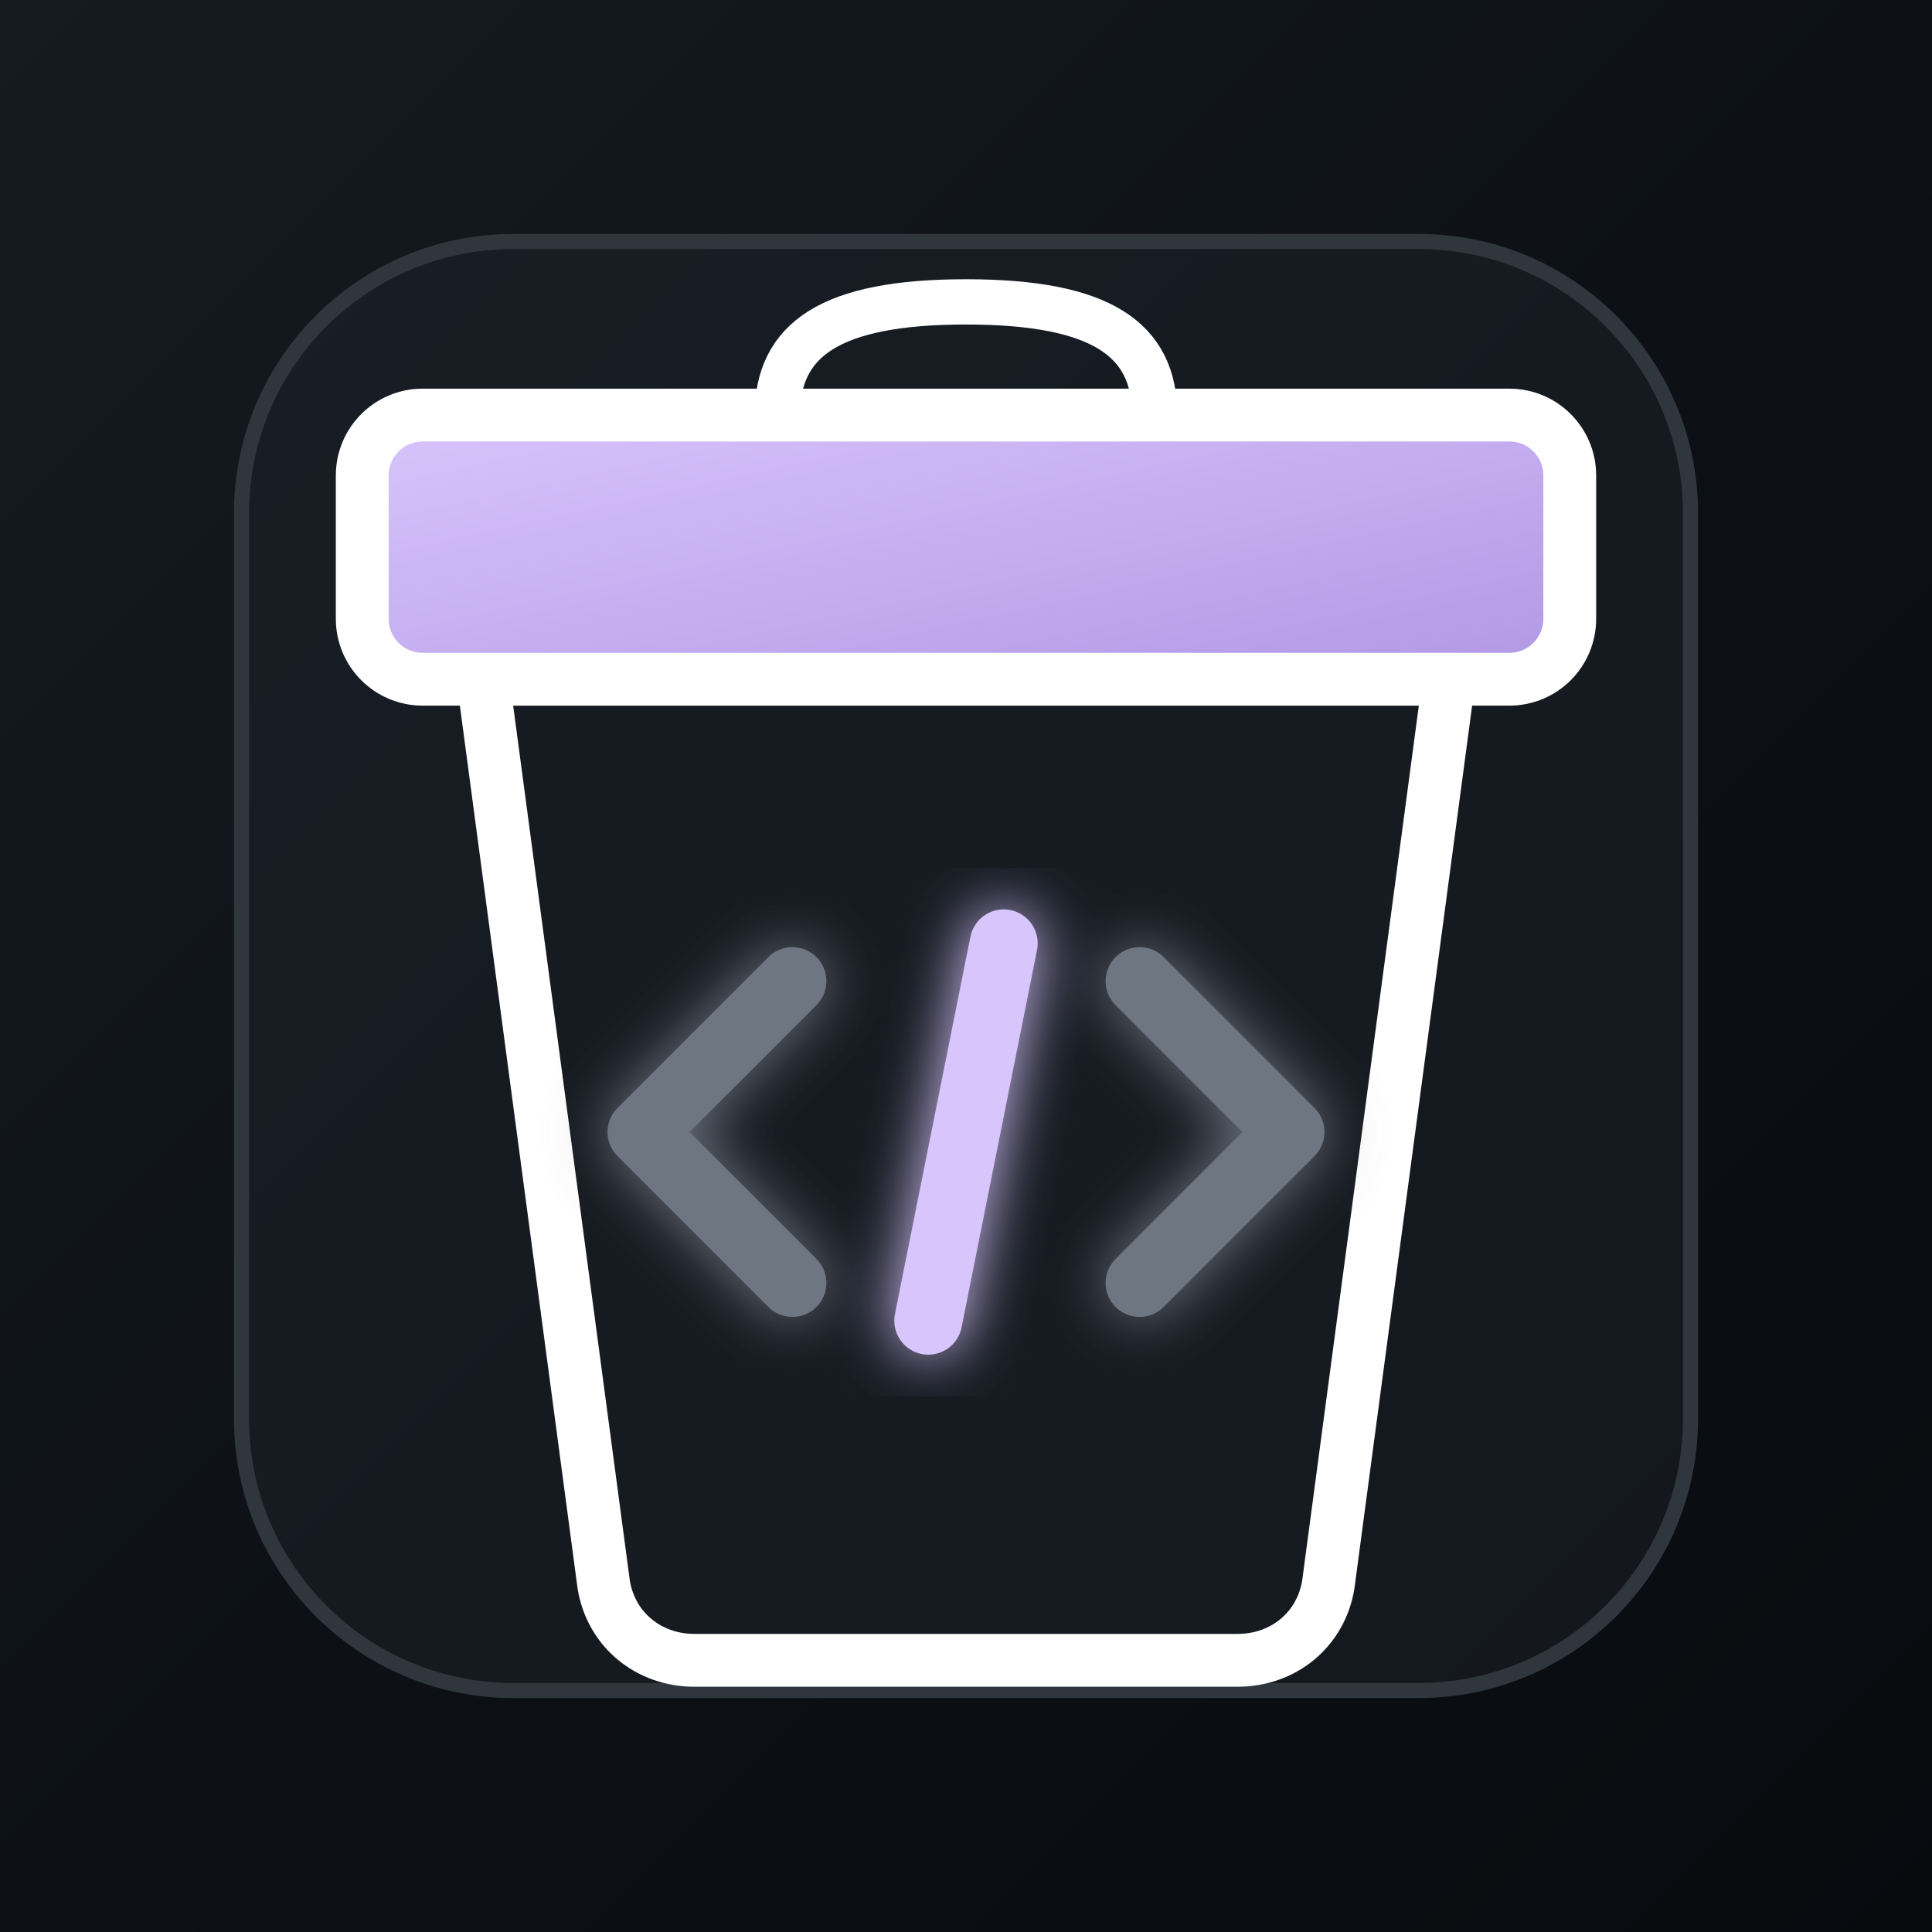
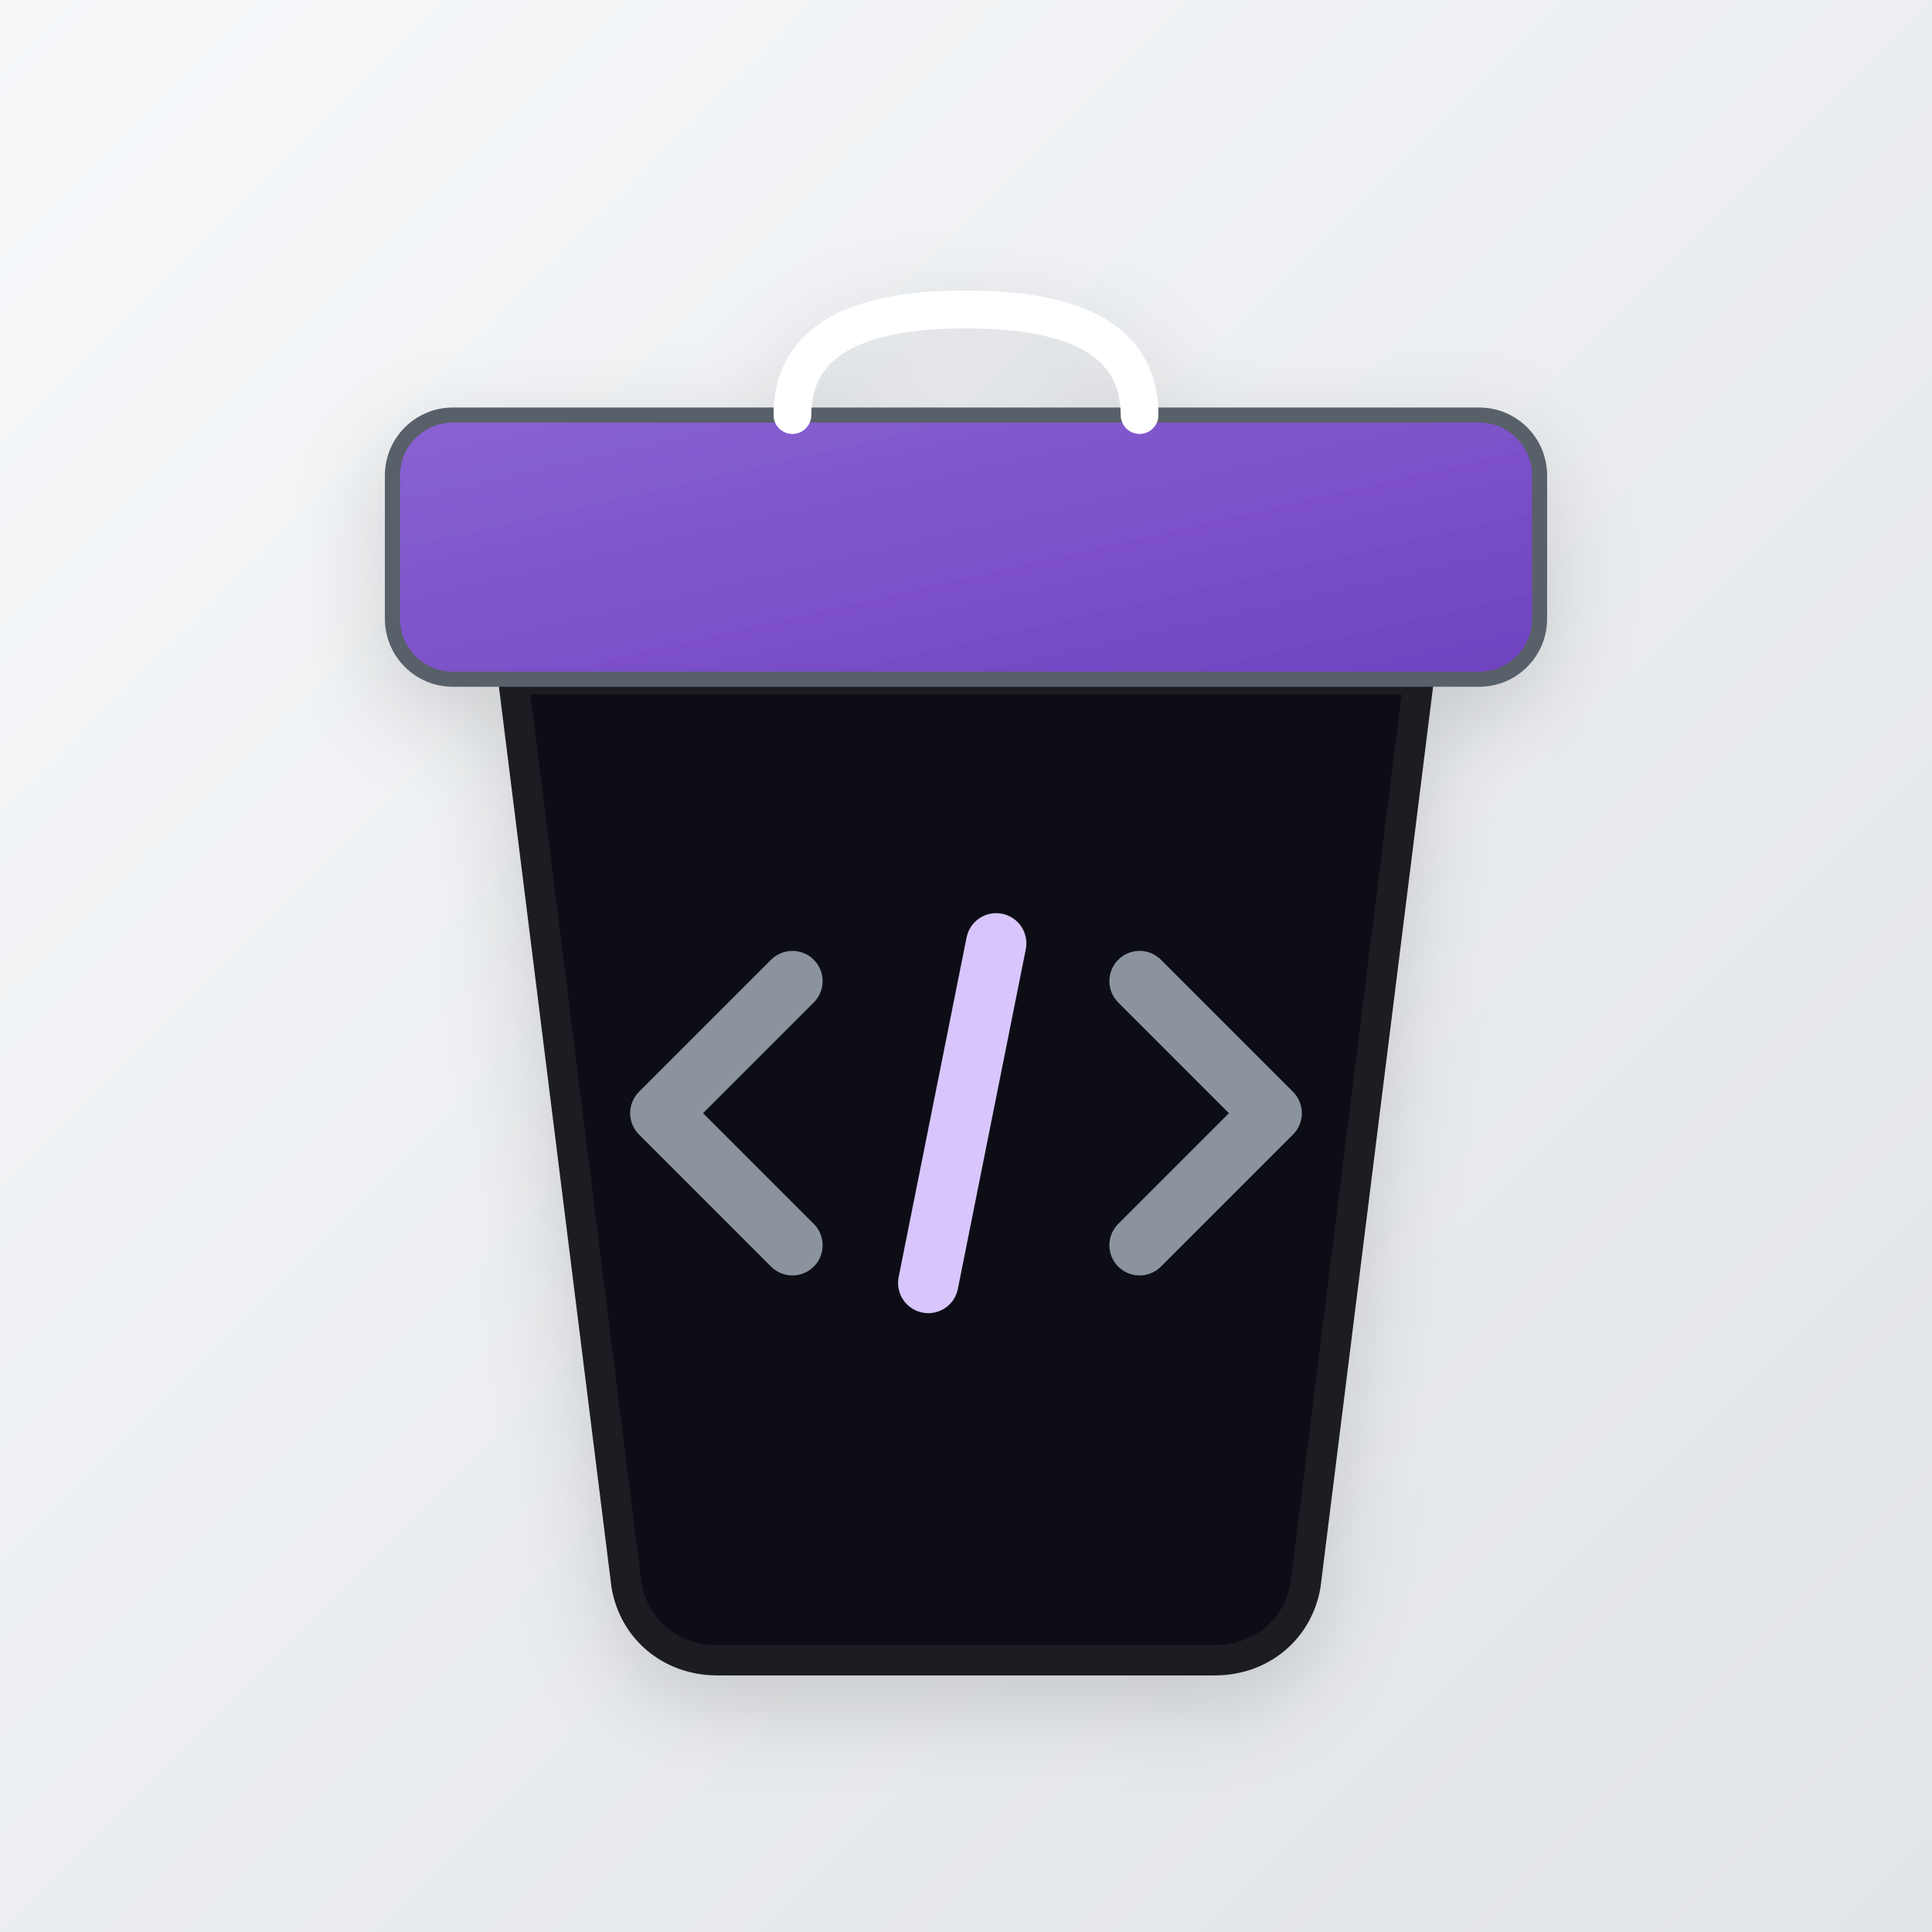
<svg xmlns="http://www.w3.org/2000/svg" width="192" height="192" viewBox="0 0 512 512">
  <defs>
    <linearGradient id="bgGrad" x1="0%" y1="0%" x2="100%" y2="100%">
-       <stop offset="0%" stop-color="#161b22" />
-       <stop offset="50%" stop-color="#0d1117" />
-       <stop offset="100%" stop-color="#080b0e" />
+       <stop offset="0%" stop-color="#f6f8fa" />
+       <stop offset="100%" stop-color="#e1e4e8" />
    </linearGradient>
    <linearGradient id="accentGrad" x1="0%" y1="0%" x2="100%" y2="100%">
-       <stop offset="0%" stop-color="#d8c5fc" />
-       <stop offset="100%" stop-color="#b197e4" />
+       <stop offset="0%" stop-color="#8a63d2" />
+       <stop offset="100%" stop-color="#6f42c1" />
    </linearGradient>
-     <filter id="glow" x="-20%" y="-20%" width="140%" height="140%">
-       <feGaussianBlur stdDeviation="8" result="blur" />
-       <feComposite in="SourceGraphic" in2="blur" operator="over" />
+     <filter id="shadow" x="-10%" y="-10%" width="120%" height="120%">
+       <feDropShadow dx="0" dy="8" stdDeviation="12" flood-color="#000000" flood-opacity="0.15" />
    </filter>
  </defs>
  <rect width="512" height="512" fill="url(#bgGrad)" />
-   <rect x="64" y="64" width="384" height="384" rx="72" fill="#1f242c" fill-opacity="0.5" stroke="#30363d" stroke-width="4" />
-   <path d="M 128 180 L 384 180 L 352 420 C 350 432 340 440 328 440 L 184 440 C 172 440 162 432 160 420 Z" fill="#161b22" stroke="#ffffff" stroke-width="14" stroke-linejoin="round" />
-   <rect x="96" y="110" width="320" height="70" fill="url(#accentGrad)" stroke="#ffffff" stroke-width="14" rx="16" />
-   <g filter="url(#glow)">
-     <path d="M 210 260 L 170 300 L 210 340" fill="none" stroke="#6e7681" stroke-width="18" stroke-linecap="round" stroke-linejoin="round" />
-     <path d="M 266 250 L 246 350" fill="none" stroke="#d8c5fc" stroke-width="18" stroke-linecap="round" />
-     <path d="M 302 260 L 342 300 L 302 340" fill="none" stroke="#6e7681" stroke-width="18" stroke-linecap="round" stroke-linejoin="round" />
+   <g filter="url(#shadow)">
+     <path d="M 136 180 L 376 180 L 346 420 C 344 432 334 440 322 440 L 190 440 C 178 440 168 432 166 420 Z" fill="#0d1117" stroke="#1b1f24" stroke-width="8" stroke-linejoin="round" />
+     <rect x="104" y="110" width="304" height="70" fill="url(#accentGrad)" stroke="#586069" stroke-width="4" rx="16" />
+     <path d="M 210 110 C 210 92 224 82 256 82 C 288 82 302 92 302 110" fill="none" stroke="#ffffff" stroke-width="10" stroke-linecap="round" />
+     <path d="M 210 260 L 175 295 L 210 330" fill="none" stroke="#8b949e" stroke-width="16" stroke-linecap="round" stroke-linejoin="round" />
+     <path d="M 264 250 L 246 340" fill="none" stroke="#d8c5fc" stroke-width="16" stroke-linecap="round" />
+     <path d="M 302 260 L 337 295 L 302 330" fill="none" stroke="#8b949e" stroke-width="16" stroke-linecap="round" stroke-linejoin="round" />
  </g>
-   <path d="M 206 110 C 206 90 220 80 256 80 C 292 80 306 90 306 110" fill="none" stroke="#ffffff" stroke-width="12" stroke-linecap="round" />
</svg>
